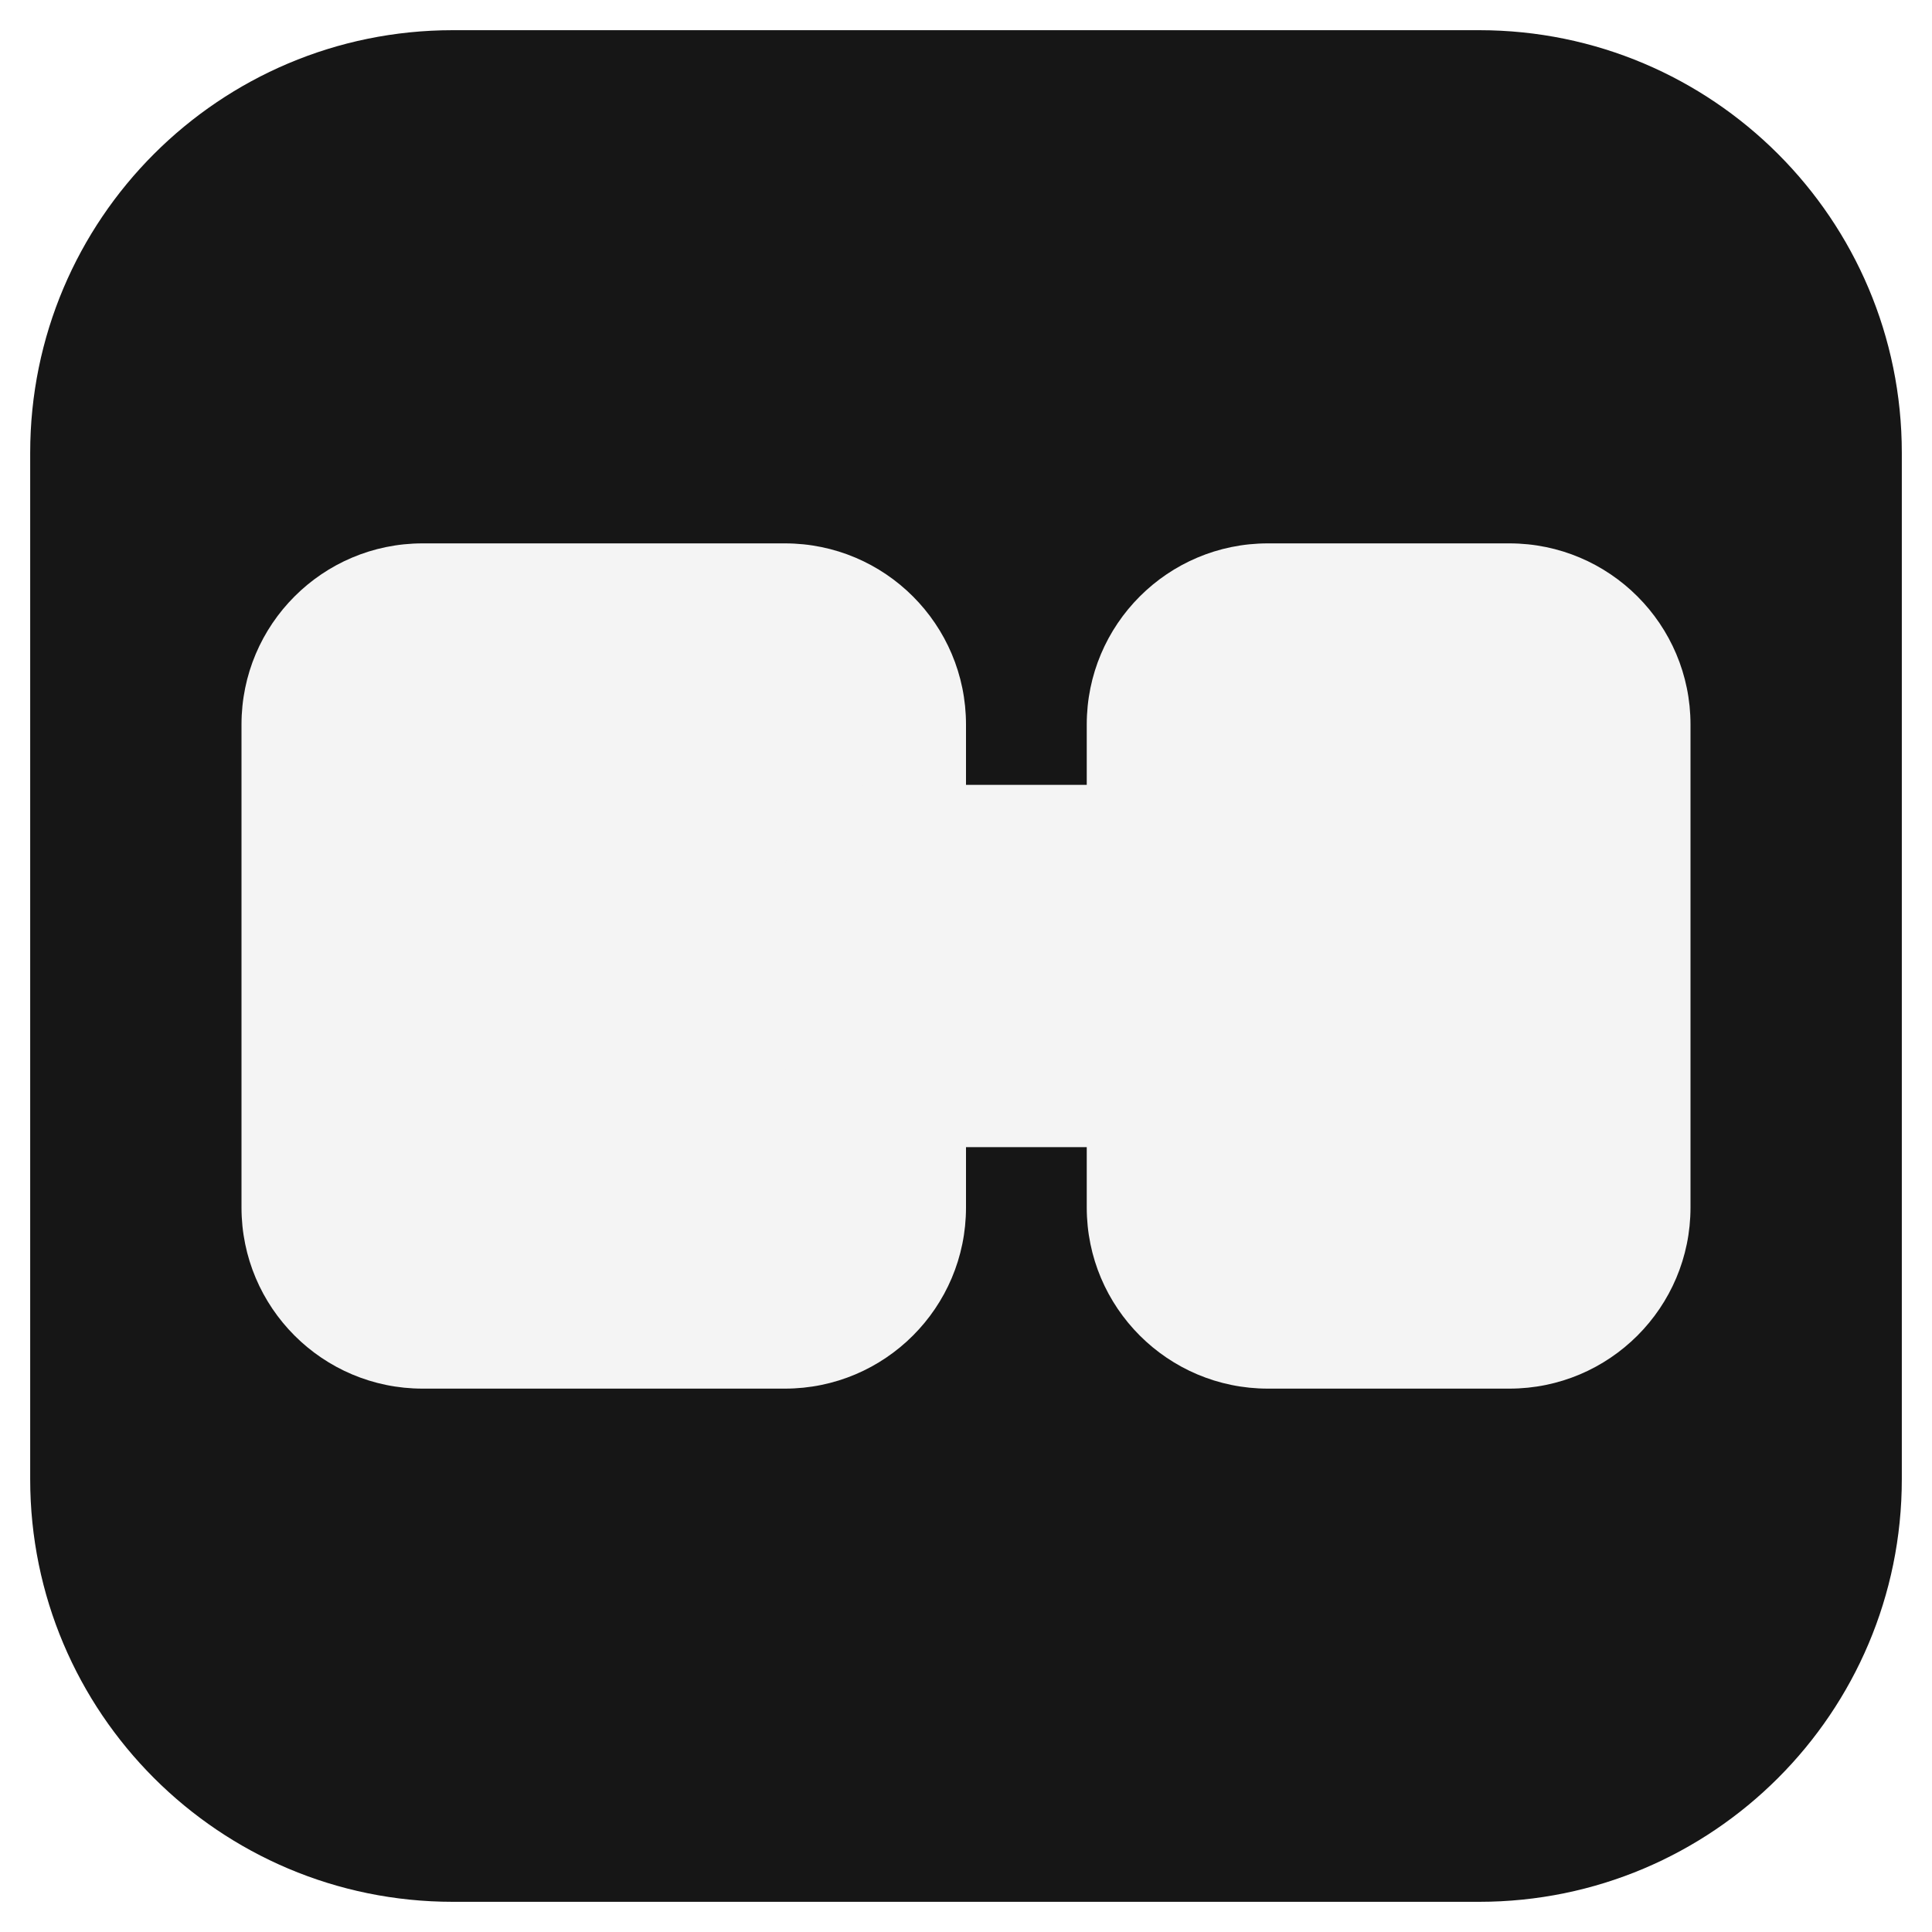
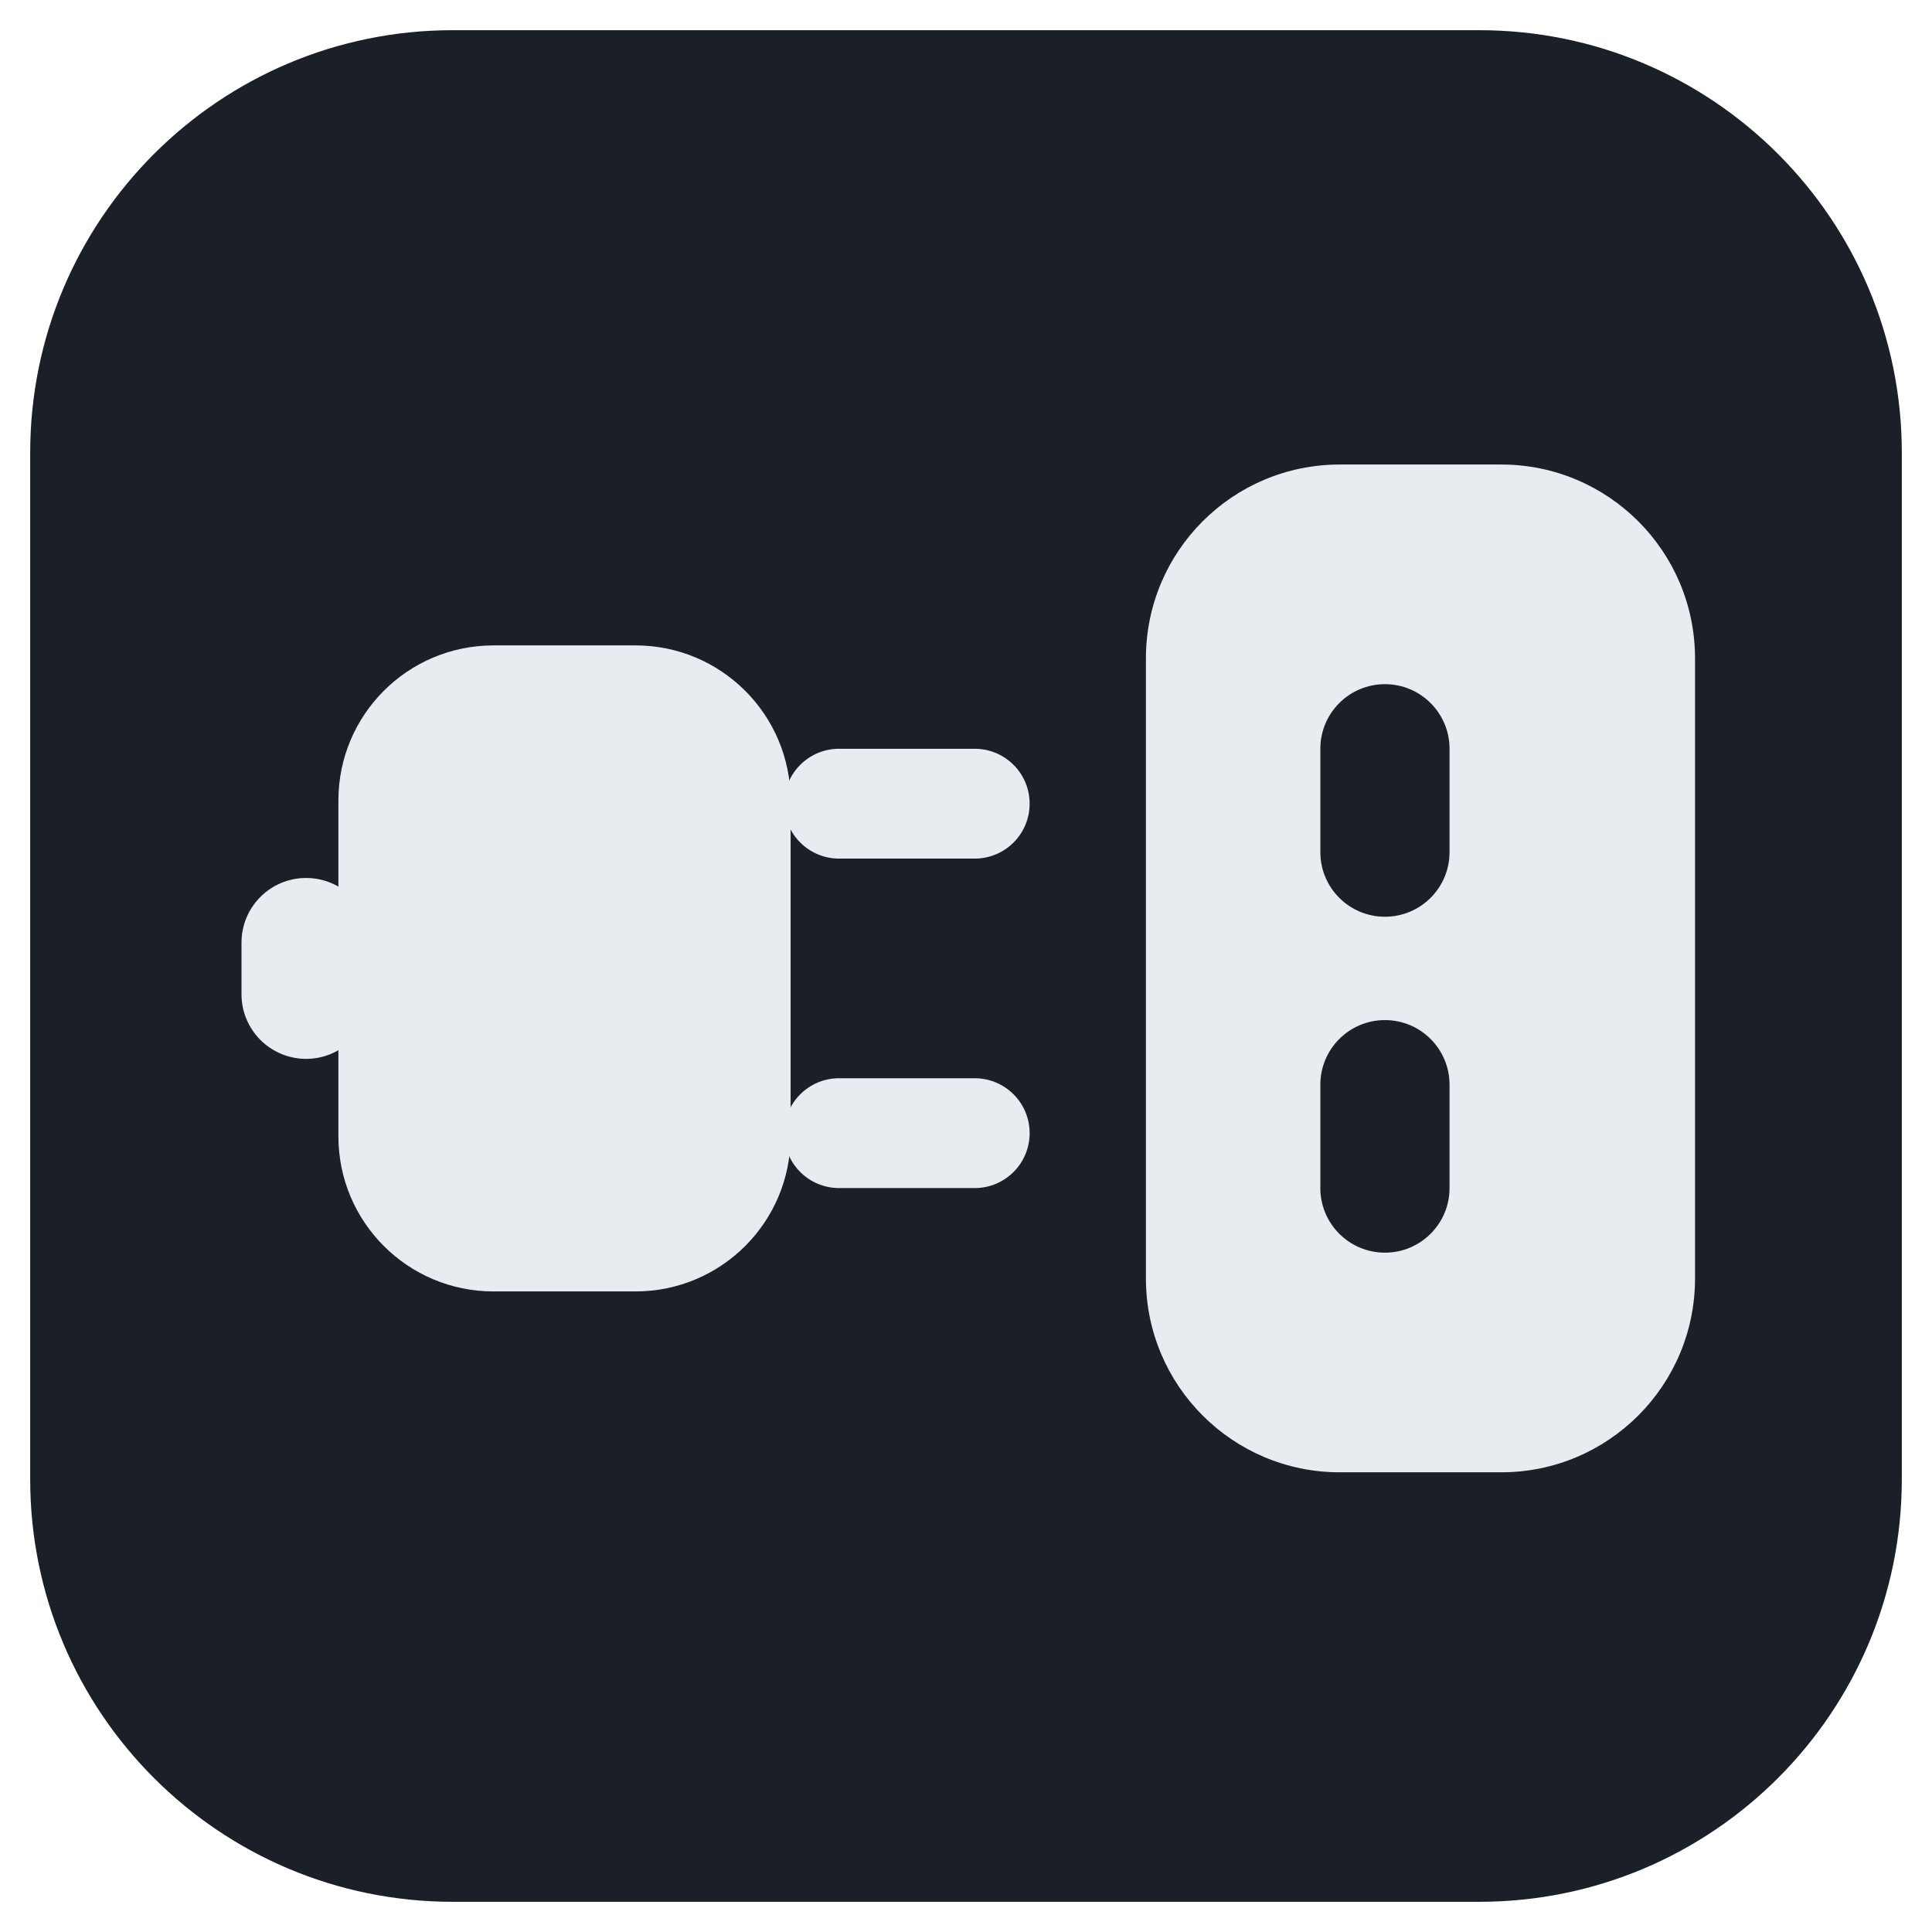
- <svg xmlns="http://www.w3.org/2000/svg" width="32" height="32" viewBox="0 0 32 32" role="img" aria-label="BYOM">
-   <rect x="0.5" y="0.5" width="31" height="31" rx="7" fill="#161616" />
-   <g fill="#f4f4f4">
-     <rect x="4" y="9" width="12" height="14" rx="3" />
-     <rect x="13" y="13" width="7" height="6" rx="1.5" />
-     <rect x="18" y="9" width="10" height="14" rx="3" />
+ <svg xmlns="http://www.w3.org/2000/svg" width="32" height="32" viewBox="0 0 32 32" role="img" aria-label="byom">
+   <rect x="0.5" y="0.5" width="31" height="31" rx="7" fill="#1B2028" />
+   <g transform="translate(4,3.2) scale(1.07)" fill="#E8EBF0">
+     <rect x="1.5" y="7" width="7" height="10" rx="2.4" />
+     <rect x="0" y="10.6" width="2" height="2.8" rx="1" />
+     <rect x="8.4" y="8.6" width="3.8" height="1.7" rx="0.85" />
+     <rect x="8.4" y="13.7" width="3.8" height="1.7" rx="0.85" />
+     <rect x="14" y="4.2" width="8.5" height="15.6" rx="3" />
+     <rect x="16.7" y="7.6" width="2" height="3.6" rx="1" fill="#1B2028" />
+     <rect x="16.7" y="12.8" width="2" height="3.6" rx="1" fill="#1B2028" />
  </g>
</svg>
